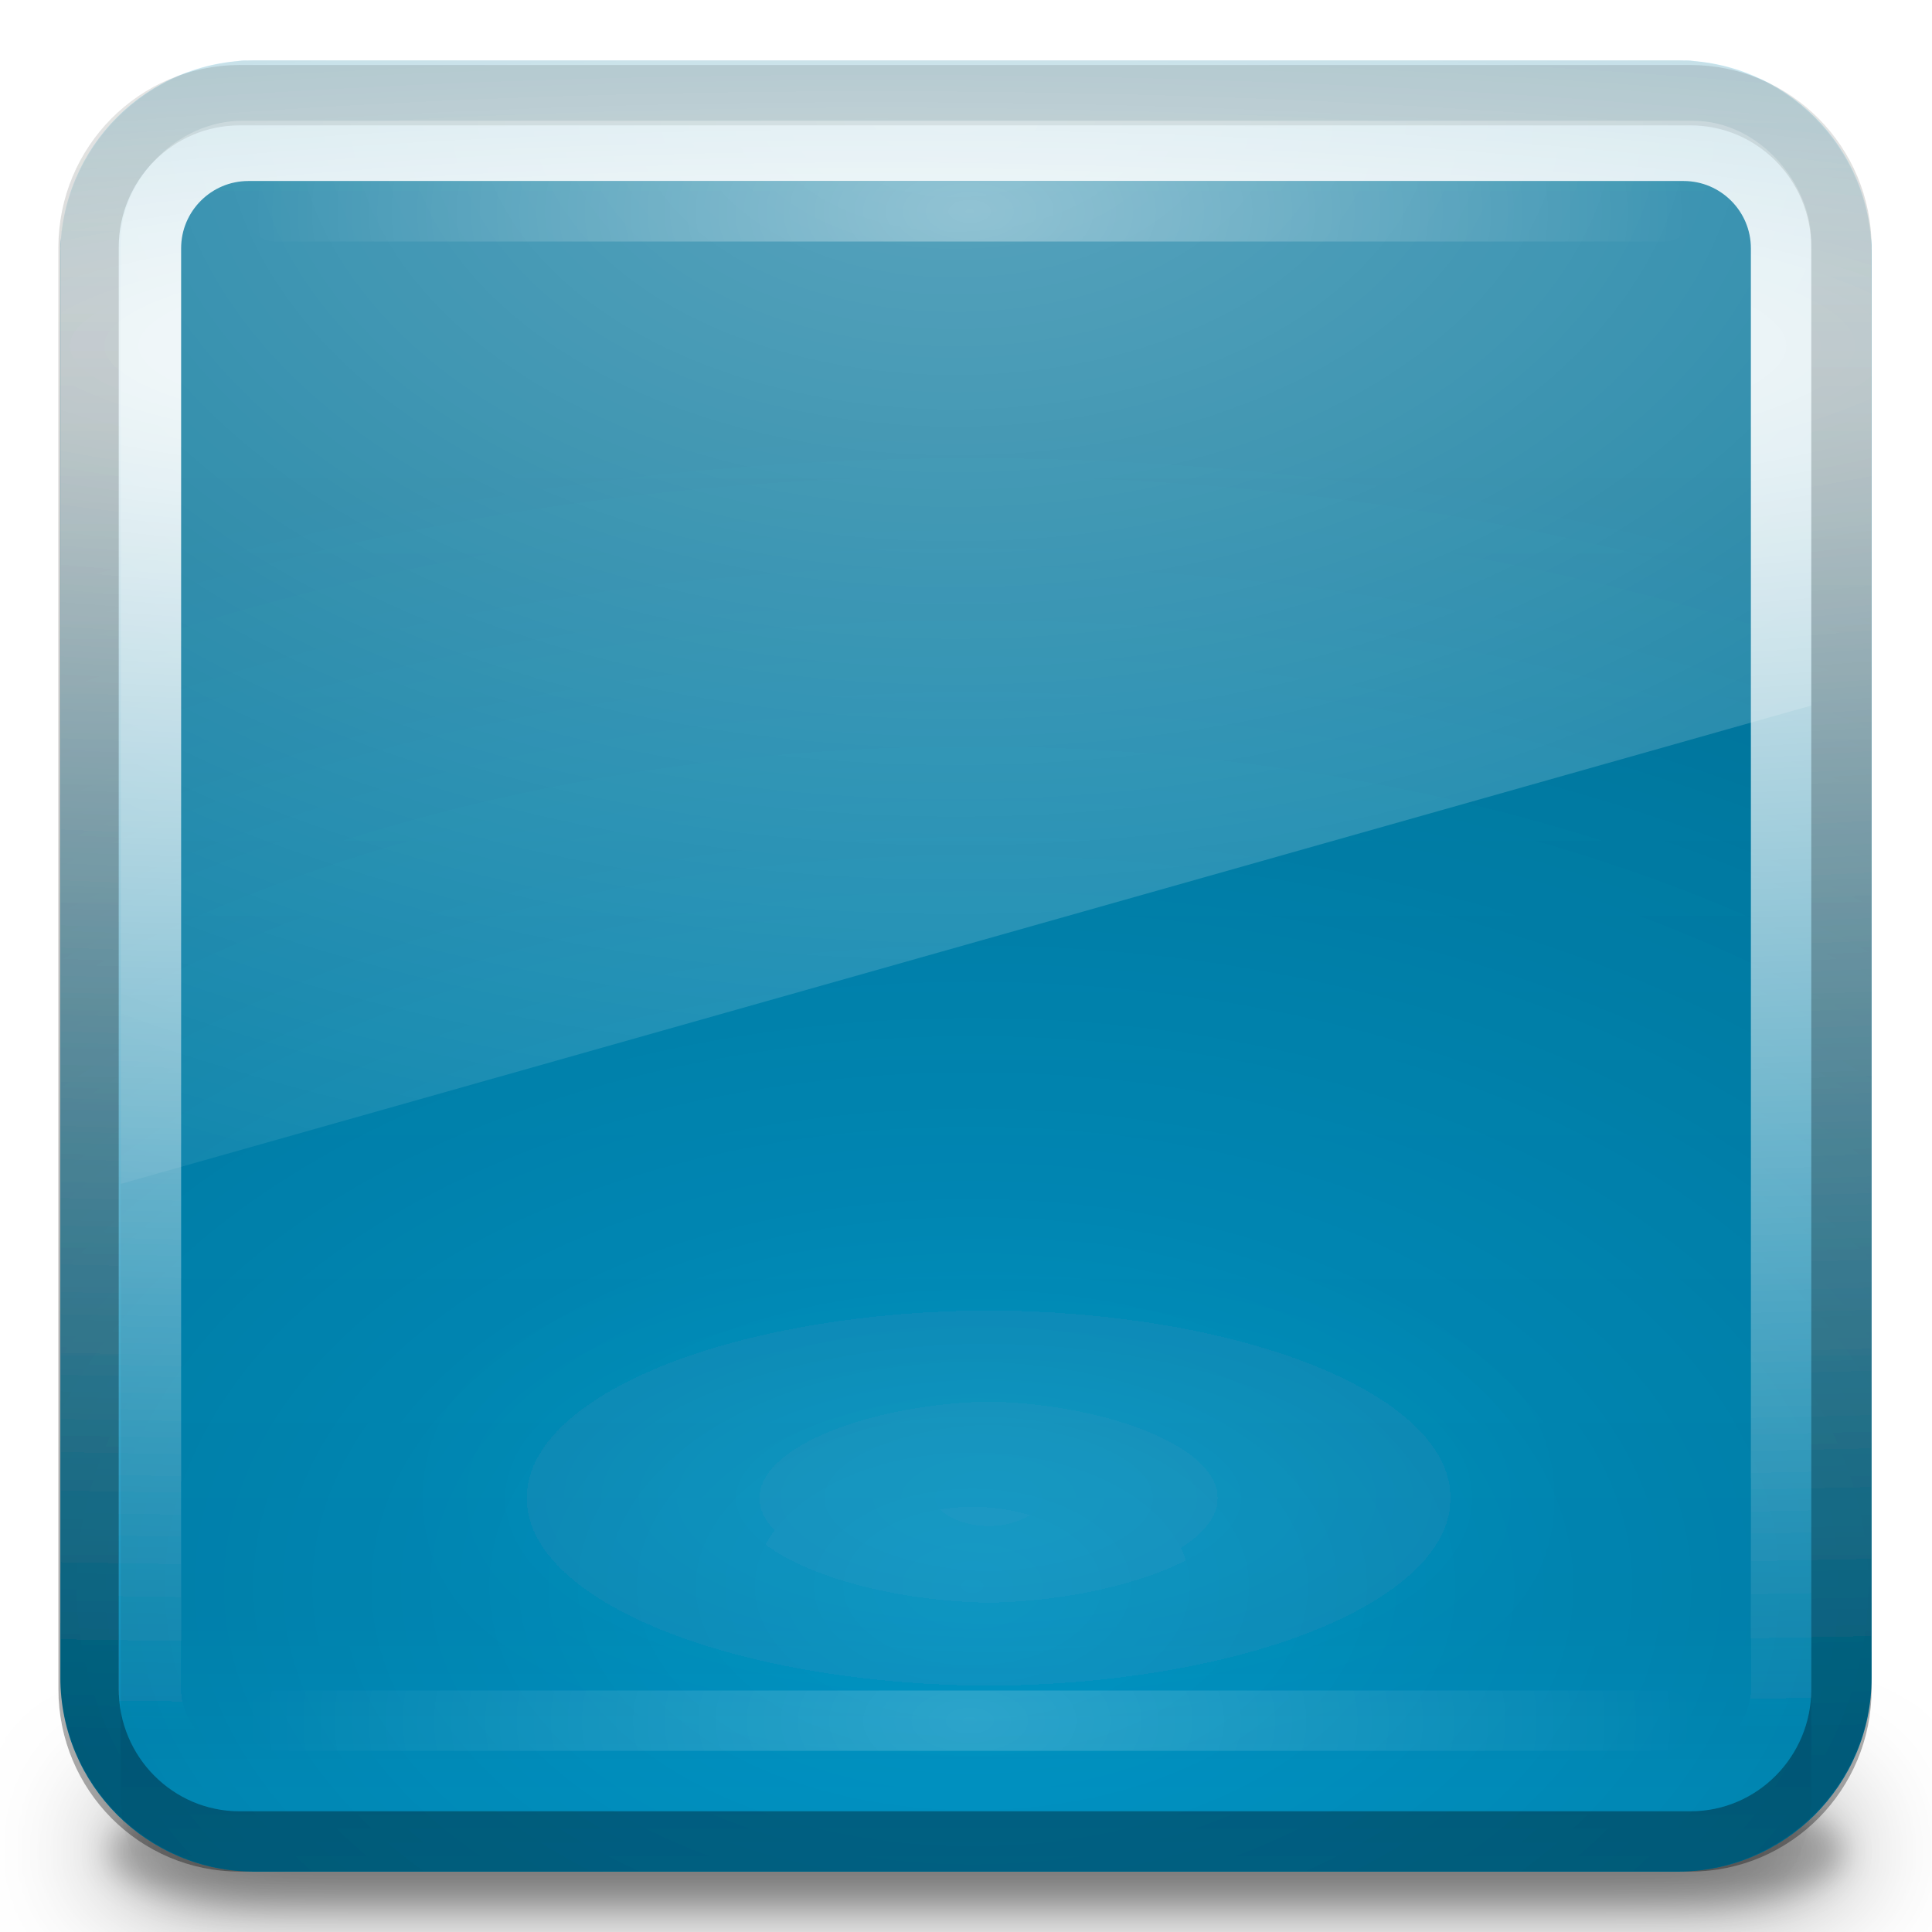
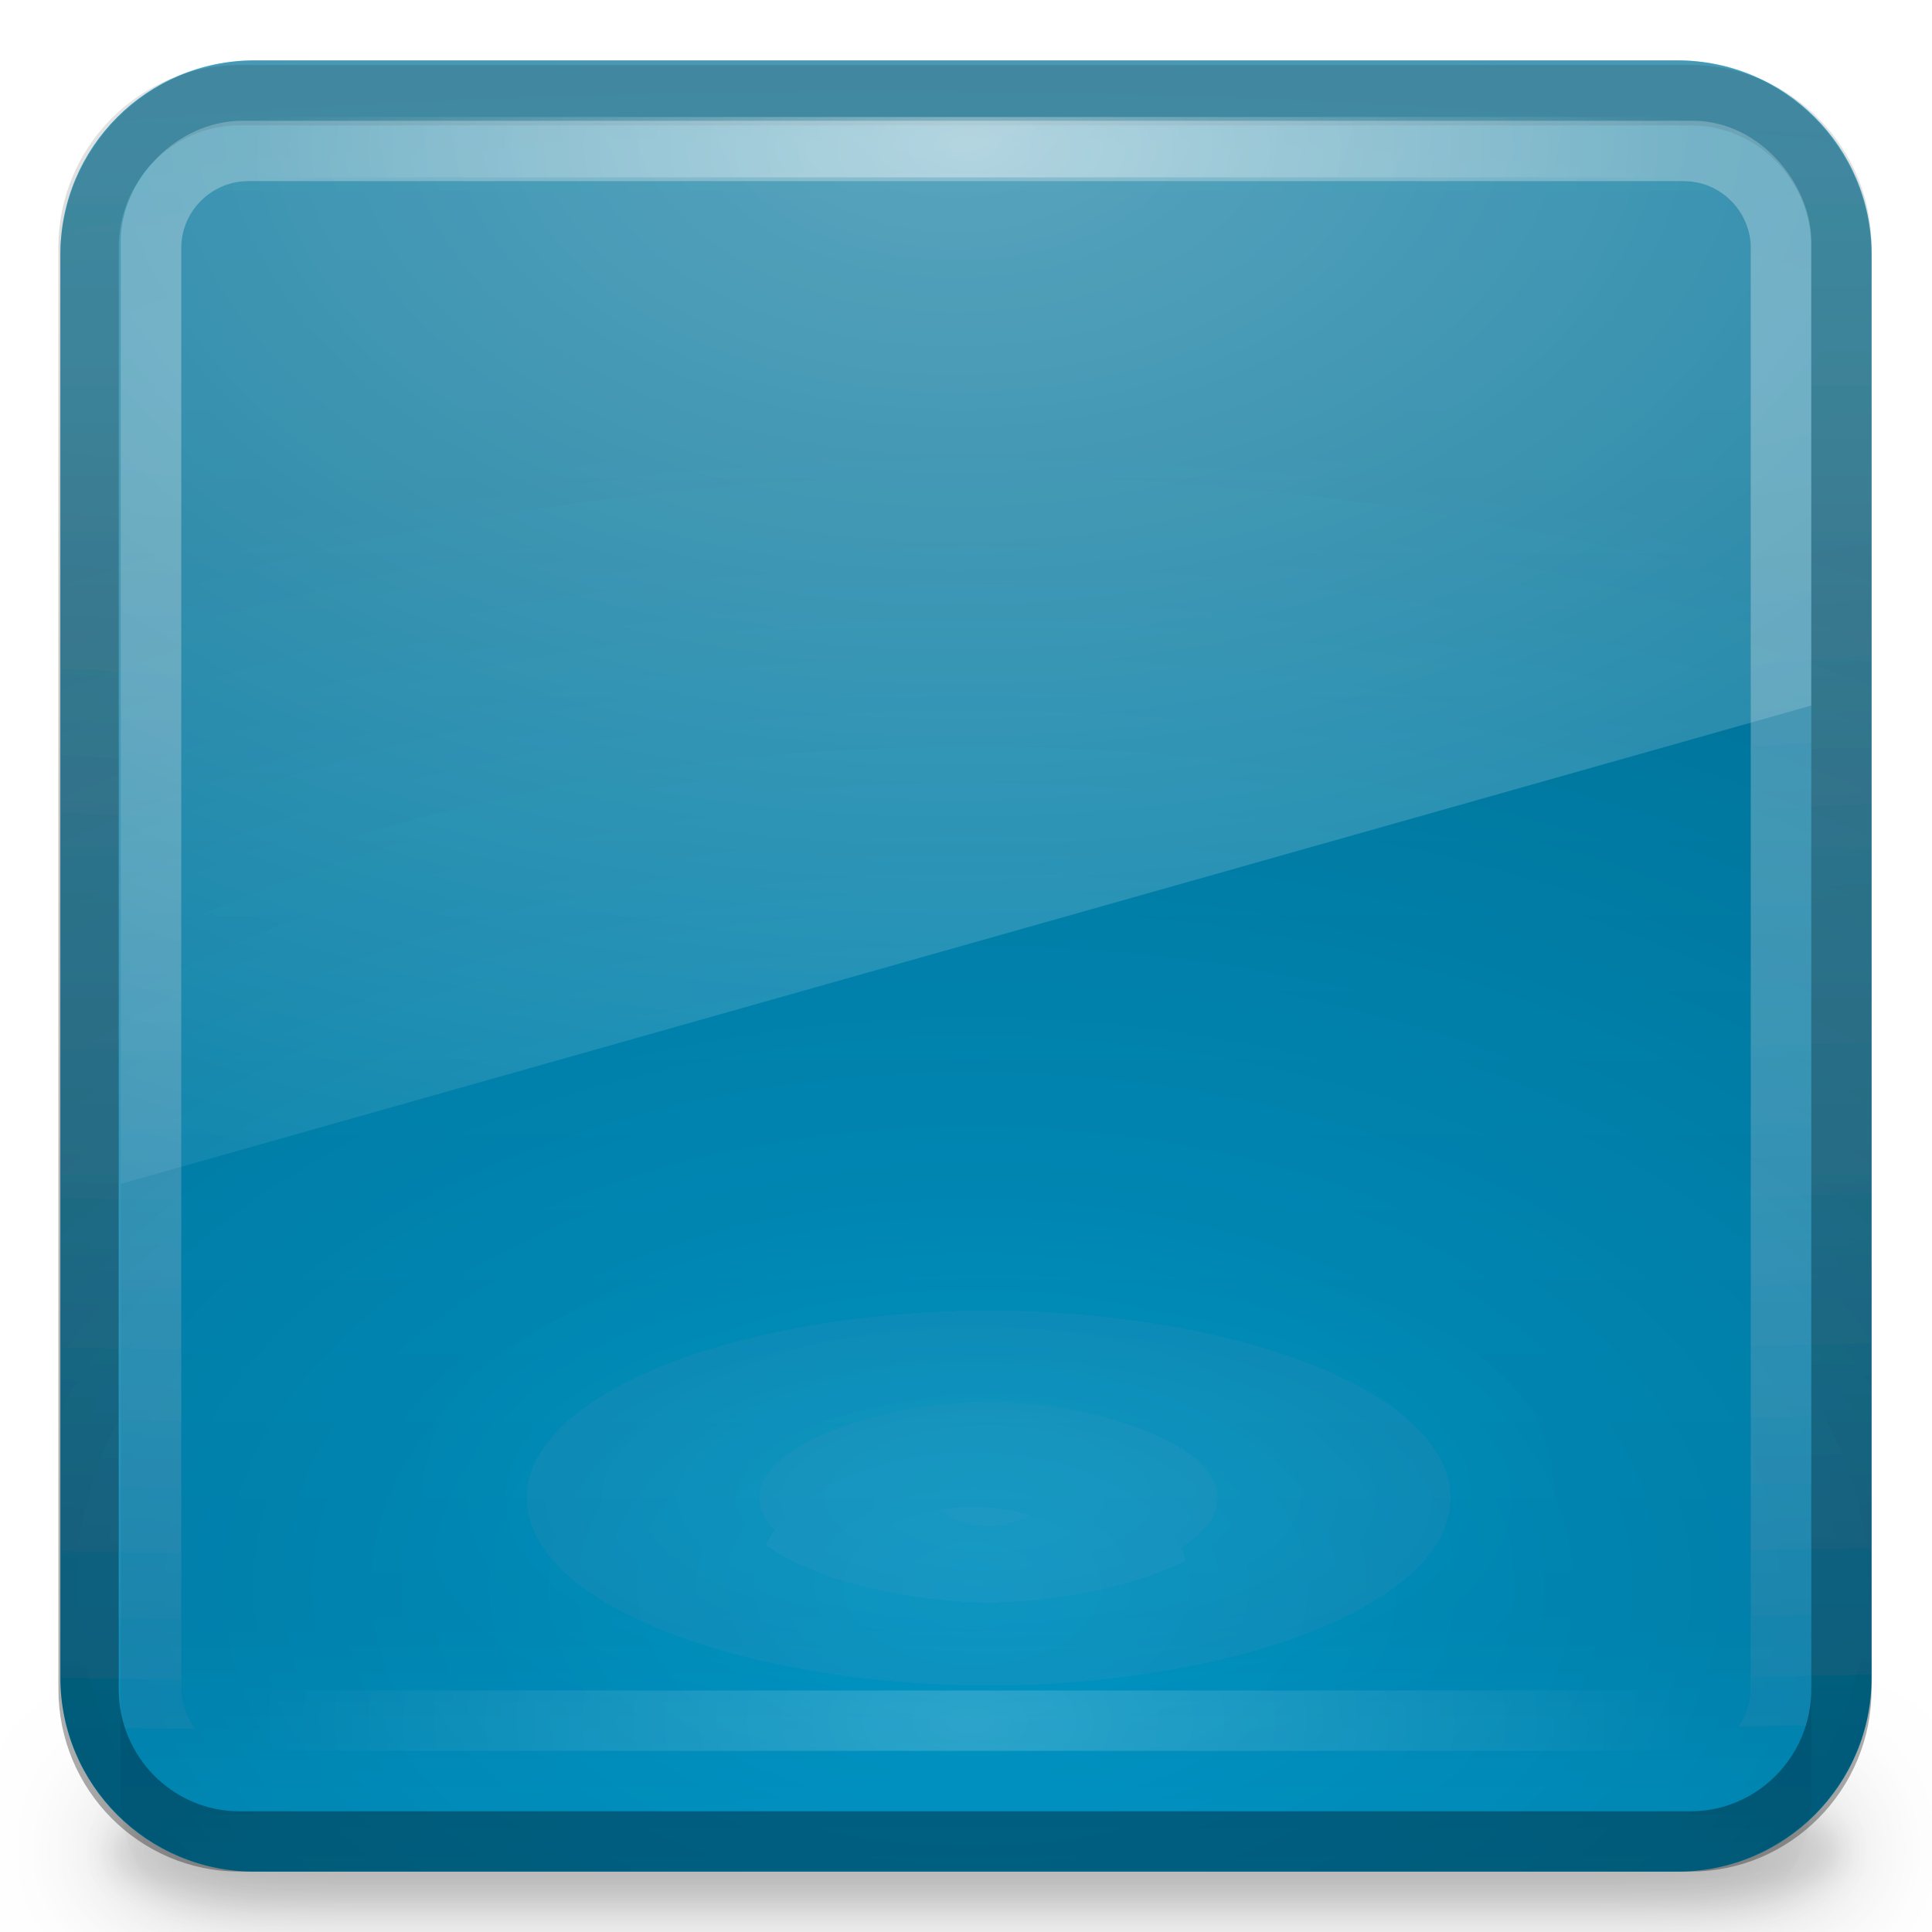
<svg xmlns="http://www.w3.org/2000/svg" xmlns:xlink="http://www.w3.org/1999/xlink" width="32" height="32" id="svg2923" version="1.1" enable-background="new">
  <defs id="defs2925">
    <linearGradient id="linearGradient8647">
      <stop style="stop-color:#ffffff;stop-opacity:1;" offset="0" id="stop8649" />
      <stop style="stop-color:#ffffff;stop-opacity:0;" offset="1" id="stop8651" />
    </linearGradient>
    <linearGradient id="linearGradient9085">
      <stop style="stop-color:#ffffff;stop-opacity:1" offset="0" id="stop9087" />
      <stop style="stop-color:#ffffff;stop-opacity:0" offset="1" id="stop9089" />
    </linearGradient>
    <linearGradient id="linearGradient9055">
      <stop id="stop9057" offset="0" style="stop-color:#cdcecc;stop-opacity:1" />
      <stop id="stop9059" offset="1" style="stop-color:#141514;stop-opacity:1" />
    </linearGradient>
    <linearGradient id="linearGradient3706">
      <stop style="stop-color:#ffffff;stop-opacity:1;" offset="0" id="stop3708" />
      <stop style="stop-color:#ffffff;stop-opacity:0;" offset="1" id="stop3710" />
    </linearGradient>
    <linearGradient id="linearGradient8713">
      <stop style="stop-color:#000000;stop-opacity:0" offset="0" id="stop8715" />
      <stop id="stop8721" offset="0.162" style="stop-color:#000000;stop-opacity:0.835;" />
      <stop style="stop-color:#000000;stop-opacity:0;" offset="1" id="stop8717" />
    </linearGradient>
    <linearGradient id="linearGradient8496">
      <stop style="stop-color:#ffffff;stop-opacity:1" offset="0" id="stop8498" />
      <stop style="stop-color:#ffffff;stop-opacity:0" offset="1" id="stop8502" />
    </linearGradient>
    <linearGradient id="linearGradient8447">
      <stop style="stop-color:#ffffff;stop-opacity:1;" offset="0" id="stop8449" />
      <stop style="stop-color:#ffffff;stop-opacity:0;" offset="1" id="stop8451" />
    </linearGradient>
    <linearGradient id="linearGradient8432">
      <stop style="stop-color:#eeeeec;stop-opacity:0.971" offset="0" id="stop8434" />
      <stop id="stop8440" offset="0.3" style="stop-color:#f1f1f0;stop-opacity:0.341;" />
      <stop style="stop-color:#ffffff;stop-opacity:1" offset="1" id="stop8436" />
    </linearGradient>
    <linearGradient id="linearGradient9708">
      <stop style="stop-color:#ffffff;stop-opacity:1;" offset="0" id="stop9710" />
      <stop style="stop-color:#ffffff;stop-opacity:0;" offset="1" id="stop9712" />
    </linearGradient>
    <filter color-interpolation-filters="sRGB" id="filter11125-9" x="-0.085" width="1.17" y="-1.373" height="3.746">
      <feGaussianBlur stdDeviation="1.43" id="feGaussianBlur11127-5" />
    </filter>
    <linearGradient xlink:href="#linearGradient10550-1" id="linearGradient10562-9" gradientUnits="userSpaceOnUse" x1="79.726" y1="82.83" x2="79.726" y2="45.348" gradientTransform="translate(-0.4160534,-0.03125)" />
    <linearGradient id="linearGradient10550-1">
      <stop style="stop-color:#eeeeec;stop-opacity:1;" offset="0" id="stop10552-0" />
      <stop id="stop10558-0" offset="0.208" style="stop-color:#c5c5c5;stop-opacity:1" />
      <stop style="stop-color:#ffffff;stop-opacity:1" offset="1" id="stop10554-0" />
    </linearGradient>
    <linearGradient xlink:href="#linearGradient11133-2" id="linearGradient11139-0" x1="77.351" y1="54.997" x2="77.351" y2="83.205" gradientUnits="userSpaceOnUse" gradientTransform="translate(-0.4160534,-0.03125)" />
    <linearGradient id="linearGradient11133-2">
      <stop style="stop-color:#c2c3c0;stop-opacity:1" offset="0" id="stop11135-3" />
      <stop style="stop-color:#595b56;stop-opacity:1" offset="1" id="stop11137-0" />
    </linearGradient>
    <linearGradient id="linearGradient30453">
      <stop style="stop-color:#000000;stop-opacity:0" offset="0" id="stop30455" />
      <stop style="stop-color:#000000;stop-opacity:1" offset="1" id="stop30457" />
    </linearGradient>
    <linearGradient xlink:href="#linearGradient9708" id="linearGradient9714" x1="27.449" y1="10.398" x2="27.449" y2="29.49" gradientUnits="userSpaceOnUse" />
    <radialGradient xlink:href="#linearGradient30453" id="radialGradient9718" gradientUnits="userSpaceOnUse" gradientTransform="matrix(3.501253,0,0,2.084705,-332.3473,-407.1627)" cx="132.894" cy="376.852" fx="132.894" fy="376.852" r="17.501" />
    <radialGradient xlink:href="#linearGradient9720-4" id="radialGradient30459-1" cx="132.894" cy="376.852" fx="132.894" fy="376.852" r="17.501" gradientTransform="matrix(2.073479,0,0,1.234584,-142.6046,-86.79356)" gradientUnits="userSpaceOnUse" />
    <linearGradient id="linearGradient9720-4">
      <stop id="stop9722-7" offset="0" style="stop-color:#000000;stop-opacity:0" />
      <stop style="stop-color:#000000;stop-opacity:0.753;" offset="0.754" id="stop9726-6" />
      <stop id="stop9724-5" offset="1" style="stop-color:#000000;stop-opacity:1" />
    </linearGradient>
    <radialGradient r="17.501" fy="376.852" fx="132.894" cy="376.852" cx="132.894" gradientTransform="matrix(2.073479,0,0,1.234584,-197.4011,-389.554)" gradientUnits="userSpaceOnUse" id="radialGradient8382" xlink:href="#linearGradient9720-4" />
    <linearGradient xlink:href="#linearGradient8432" id="linearGradient8438" x1="51.25" y1="43.715" x2="51.25" y2="6.541" gradientUnits="userSpaceOnUse" gradientTransform="matrix(1,0,0,0.9968847,54.55367,40.00503)" />
    <radialGradient xlink:href="#linearGradient8447" id="radialGradient8453" cx="23.25" cy="-4.017" fx="23.25" fy="-4.017" r="20.5" gradientTransform="matrix(2.750007,0,0,1.737619,-40.68766,10.68265)" gradientUnits="userSpaceOnUse" />
    <radialGradient xlink:href="#linearGradient8496" id="radialGradient8504" gradientUnits="userSpaceOnUse" gradientTransform="matrix(1.260976,0,0,0.7508061,-89.42416,-207.2414)" cx="132.894" cy="376.852" fx="132.894" fy="376.852" r="17.501" />
    <radialGradient xlink:href="#linearGradient30453" id="radialGradient8513" gradientUnits="userSpaceOnUse" gradientTransform="matrix(2.412065,0,0,1.43596,-304.4558,502.9976)" cx="132.894" cy="376.852" fx="132.894" fy="376.852" r="17.501" />
    <linearGradient xlink:href="#linearGradient10550-1" id="linearGradient8528" gradientUnits="userSpaceOnUse" gradientTransform="translate(-0.4160534,-0.03125)" x1="79.726" y1="82.83" x2="79.726" y2="45.348" />
    <linearGradient xlink:href="#linearGradient11133-2" id="linearGradient8530" gradientUnits="userSpaceOnUse" gradientTransform="translate(-0.4160534,-0.03125)" x1="77.351" y1="54.997" x2="77.351" y2="83.205" />
    <radialGradient xlink:href="#linearGradient9720-4" id="radialGradient8532" gradientUnits="userSpaceOnUse" gradientTransform="matrix(2.073479,0,0,1.234584,-197.4011,-389.554)" cx="132.894" cy="376.852" fx="132.894" fy="376.852" r="17.501" />
    <linearGradient xlink:href="#linearGradient8432" id="linearGradient8534" gradientUnits="userSpaceOnUse" gradientTransform="matrix(1,0,0,0.9968847,54.55367,40.00503)" x1="51.25" y1="43.715" x2="51.25" y2="6.541" />
    <radialGradient xlink:href="#linearGradient8447" id="radialGradient8536" gradientUnits="userSpaceOnUse" gradientTransform="matrix(2.750007,0,0,1.737619,-40.68766,10.68265)" cx="23.25" cy="-4.017" fx="23.25" fy="-4.017" r="20.5" />
    <radialGradient xlink:href="#linearGradient8496" id="radialGradient8538" gradientUnits="userSpaceOnUse" gradientTransform="matrix(1.260976,0,0,0.7508061,-89.42416,-207.2414)" cx="132.894" cy="376.852" fx="132.894" fy="376.852" r="17.501" />
    <radialGradient xlink:href="#linearGradient8496" id="radialGradient8541" gradientUnits="userSpaceOnUse" gradientTransform="matrix(1.260976,0,0,0.7508061,-143.9778,757.1282)" cx="132.894" cy="376.852" fx="132.894" fy="376.852" r="17.501" />
    <radialGradient xlink:href="#linearGradient8447" id="radialGradient8544" gradientUnits="userSpaceOnUse" gradientTransform="matrix(2.750007,0,0,1.737619,-40.68766,1015.045)" cx="23.25" cy="-4.017" fx="23.25" fy="-4.017" r="20.5" />
    <linearGradient xlink:href="#linearGradient8432" id="linearGradient8547" gradientUnits="userSpaceOnUse" gradientTransform="matrix(1,0,0,0.9968847,0,1004.375)" x1="51.25" y1="43.715" x2="51.25" y2="6.541" />
    <radialGradient xlink:href="#linearGradient9720-4" id="radialGradient8550" gradientUnits="userSpaceOnUse" gradientTransform="matrix(2.073479,0,0,1.234584,-251.9548,574.8157)" cx="132.894" cy="376.852" fx="132.894" fy="376.852" r="17.501" />
    <linearGradient xlink:href="#linearGradient11133-2" id="linearGradient8557" gradientUnits="userSpaceOnUse" gradientTransform="matrix(0.6889149,0,0,0.7054417,-38.14587,991.2526)" x1="77.351" y1="49.674" x2="77.351" y2="83.205" />
    <radialGradient xlink:href="#linearGradient8447-7" id="radialGradient8544-3" gradientUnits="userSpaceOnUse" gradientTransform="matrix(2.750007,0,0,1.737619,-40.68766,1015.045)" cx="23.25" cy="-4.017" fx="23.25" fy="-4.017" r="20.5" />
    <linearGradient id="linearGradient8447-7">
      <stop style="stop-color:#ffffff;stop-opacity:1;" offset="0" id="stop8449-5" />
      <stop style="stop-color:#ffffff;stop-opacity:0;" offset="1" id="stop8451-9" />
    </linearGradient>
    <radialGradient r="20.5" fy="-4.017" fx="23.25" cy="-4.017" cx="23.25" gradientTransform="matrix(1.878054,0,0,1.181065,-27.83547,22.54218)" gradientUnits="userSpaceOnUse" id="radialGradient8579" xlink:href="#linearGradient8447-7" />
    <radialGradient xlink:href="#linearGradient9720-4" id="radialGradient8625" gradientUnits="userSpaceOnUse" gradientTransform="matrix(2.073479,0,0,1.234584,-251.9548,574.8157)" cx="132.894" cy="376.852" fx="132.894" fy="376.852" r="17.501" />
    <radialGradient xlink:href="#linearGradient9720-4-3" id="radialGradient8625-4" gradientUnits="userSpaceOnUse" gradientTransform="matrix(2.073479,0,0,1.234584,-251.9548,574.8157)" cx="132.894" cy="376.852" fx="132.894" fy="376.852" r="17.501" />
    <linearGradient id="linearGradient9720-4-3">
      <stop id="stop9722-7-2" offset="0" style="stop-color:#000000;stop-opacity:0" />
      <stop style="stop-color:#000000;stop-opacity:0.753;" offset="0.754" id="stop9726-6-8" />
      <stop id="stop9724-5-1" offset="1" style="stop-color:#000000;stop-opacity:1" />
    </linearGradient>
    <radialGradient r="17.501" fy="376.852" fx="132.894" cy="376.852" cx="132.894" gradientTransform="matrix(1.777017,0,0,1.091229,-220.0493,-368.9562)" gradientUnits="userSpaceOnUse" id="radialGradient8645" xlink:href="#linearGradient9720-4-3" />
    <linearGradient xlink:href="#linearGradient8432-9" id="linearGradient8547-8" gradientUnits="userSpaceOnUse" gradientTransform="matrix(1,0,0,0.9968847,0,1004.375)" x1="51.25" y1="43.715" x2="51.25" y2="6.541" />
    <linearGradient id="linearGradient8432-9">
      <stop style="stop-color:#eeeeec;stop-opacity:0.971" offset="0" id="stop8434-3" />
      <stop id="stop8440-3" offset="0.3" style="stop-color:#f1f1f0;stop-opacity:0.341;" />
      <stop style="stop-color:#ffffff;stop-opacity:1" offset="1" id="stop8436-3" />
    </linearGradient>
    <linearGradient y2="6.541" x2="51.25" y1="43.715" x1="51.25" gradientTransform="matrix(0.6816725,0,0,0.6728972,20.00641,15.30844)" gradientUnits="userSpaceOnUse" id="linearGradient8686" xlink:href="#linearGradient8432-9" />
    <linearGradient xlink:href="#linearGradient8713" id="linearGradient8719" x1="22.445" y1="1047.454" x2="22.445" y2="1009.084" gradientUnits="userSpaceOnUse" gradientTransform="matrix(0.6829267,0,0,0.7499999,-0.04878144,266.0906)" />
-     <radialGradient xlink:href="#linearGradient3706" id="radialGradient3712" cx="16.062" cy="18.438" fx="16.062" fy="18.438" r="12" gradientTransform="matrix(1,0,0,0.5376958,0,9.586234)" gradientUnits="userSpaceOnUse" />
+     <radialGradient xlink:href="#linearGradient3706" id="radialGradient3712" cx="16.062" cy="18.438" fx="16.062" fy="18.438" r="12" gradientTransform="matrix(1,0,0,0.5376958,0,8.523734)" gradientUnits="userSpaceOnUse" />
    <radialGradient xlink:href="#linearGradient3706" id="radialGradient8952" gradientUnits="userSpaceOnUse" gradientTransform="matrix(1,0,0,0.5376958,0,34.58623)" cx="16.062" cy="18.438" fx="16.062" fy="18.438" r="12" />
    <filter color-interpolation-filters="sRGB" id="filter11063-2-1" x="-0.019" width="1.038" y="-0.31" height="1.62">
      <feGaussianBlur stdDeviation="0.323" id="feGaussianBlur11065-7-7" />
    </filter>
    <linearGradient xlink:href="#linearGradient11133-2-9" id="linearGradient8557-6" gradientUnits="userSpaceOnUse" gradientTransform="matrix(0.6889149,0,0,0.7054417,-38.14587,991.2526)" x1="77.351" y1="49.674" x2="77.351" y2="83.205" />
    <linearGradient id="linearGradient11133-2-9">
      <stop style="stop-color:#c2c3c0;stop-opacity:1" offset="0" id="stop11135-3-6" />
      <stop style="stop-color:#595b56;stop-opacity:1" offset="1" id="stop11137-0-0" />
    </linearGradient>
    <linearGradient y2="83.205" x2="77.351" y1="43.825" x1="77.351" gradientTransform="matrix(0.6912681,0,0,0.7054417,-38.28118,-29.10962)" gradientUnits="userSpaceOnUse" id="linearGradient9005" xlink:href="#linearGradient9055" />
-     <filter id="filter9027">
-       <feBlend mode="multiply" in2="BackgroundImage" id="feBlend9029" />
-     </filter>
    <radialGradient xlink:href="#linearGradient9085" id="radialGradient9091" cx="15.724" cy="6.578" fx="15.724" fy="6.578" r="14" gradientTransform="matrix(10.32919,0,0,1.651286,-147.8936,1015.227)" gradientUnits="userSpaceOnUse" />
    <radialGradient xlink:href="#linearGradient9085-7" id="radialGradient9091-2" cx="15.724" cy="6.578" fx="15.724" fy="6.578" r="14" gradientTransform="matrix(10.32919,0,0,1.651286,-147.8936,1015.227)" gradientUnits="userSpaceOnUse" />
    <linearGradient id="linearGradient9085-7">
      <stop style="stop-color:#ffffff;stop-opacity:1" offset="0" id="stop9087-7" />
      <stop style="stop-color:#ffffff;stop-opacity:0" offset="1" id="stop9089-1" />
    </linearGradient>
    <radialGradient r="14" fy="6.578" fx="15.724" cy="6.578" cx="15.724" gradientTransform="matrix(10.32919,0,0,1.651286,-147.8936,-5.1349)" gradientUnits="userSpaceOnUse" id="radialGradient8562" xlink:href="#linearGradient9085-7" />
    <radialGradient xlink:href="#linearGradient8647" id="radialGradient8653" cx="16.375" cy="25.812" fx="16.375" fy="25.812" r="10.125" gradientTransform="matrix(1,0,0,0.1172839,0,22.78511)" gradientUnits="userSpaceOnUse" />
    <filter id="filter8667" x="-0.049" width="1.098" y="-0.418" height="1.837">
      <feGaussianBlur stdDeviation="0.414" id="feGaussianBlur8669" />
    </filter>
    <radialGradient xlink:href="#linearGradient8647" id="radialGradient8692" gradientUnits="userSpaceOnUse" gradientTransform="matrix(1,0,0,0.1172839,0,22.78511)" cx="16.375" cy="25.812" fx="16.375" fy="25.812" r="10.125" />
+     <filter id="filter2963">
+       <feBlend mode="multiply" in2="BackgroundImage" id="feBlend2965" />
+     </filter>
+     <filter id="filter2971">
+       <feBlend mode="screen" in2="BackgroundImage" id="feBlend2973" />
+     </filter>
  </defs>
  <g id="layer1" transform="translate(0,-1020.362)" style="display:inline;opacity:1">
    <g style="opacity:0.594" transform="matrix(0.7101778,0,0,0.7100666,-39.9283,991.3842)" id="g11129">
-       <rect ry="2.507" rx="3.631" y="82.75" x="58.75" height="2.5" width="40.5" id="rect11067" style="fill:#000000;fill-opacity:1;fill-rule:evenodd;stroke:none;stroke-width:1;marker:none;visibility:visible;display:inline;overflow:visible;filter:url(#filter11125-9);enable-background:accumulate" />
+       <rect ry="2.507" rx="3.631" y="82.75" x="58.75" height="2.5" width="40.5" id="rect11067" style="fill:#000000;fill-opacity:1;fill-rule:evenodd;stroke:none;stroke-width:1;marker:none;visibility:visible;display:inline;overflow:visible;filter:url(#filter11125-9);enable-background:accumulate;opacity:0.54" />
    </g>
-     <rect transform="matrix(0.7101778,0,0,0.7100666,-39.9283,991.3842)" style="opacity:0.232;fill:#000000;fill-opacity:1;fill-rule:evenodd;stroke:none;stroke-width:1;marker:none;visibility:visible;display:inline;overflow:visible;filter:url(#filter11063-2-1);enable-background:accumulate" id="rect11041" width="40.5" height="2.5" x="58.75" y="82.75" rx="3.631" ry="2.507" />
+     <rect transform="matrix(0.7101778,0,0,0.7100666,-39.9283,991.3842)" style="opacity:0.097;fill:#000000;fill-opacity:1;fill-rule:evenodd;stroke:none;stroke-width:1;marker:none;visibility:visible;display:inline;overflow:visible;filter:url(#filter11063-2-1);enable-background:accumulate" id="rect11041" width="40.5" height="2.5" x="58.75" y="82.75" rx="3.631" ry="2.507" />
    <rect style="color:#000000;fill:#009bce;fill-opacity:1;stroke:none;stroke-width:2;marker:none;visibility:visible;display:inline;overflow:visible;enable-background:accumulate" id="group-color" width="30" height="30" x="1" y="1021.362" rx="3.212" ry="3.212" />
    <g transform="translate(-1173.911,815.2395)" id="emblem">
      
      
    </g>
    <rect style="color:#000000;fill:none;stroke:none;stroke-width:2;marker:none;visibility:visible;display:inline;overflow:visible;enable-background:accumulate" id="rect9861" width="33.068" height="33.063" x="-0.159" y="1020.26" />
    <rect ry="0.916" rx="0.916" y="1024.445" x="3.951" height="23.379" width="24.113" id="rect9716" style="opacity:0;color:#000000;fill:url(#radialGradient8513);fill-opacity:1;stroke:none;stroke-width:2;marker:none;visibility:visible;display:inline;overflow:visible;enable-background:accumulate" />
    <rect ry="2.24" rx="2.054" y="1022.362" x="2" height="30" width="28" id="rect8711" style="opacity:0.094;color:#000000;fill:url(#linearGradient8719);fill-opacity:1;stroke:none;stroke-width:2;marker:none;visibility:visible;display:inline;overflow:visible;enable-background:accumulate" />
-     <path transform="matrix(1,0,0,2.873625,-2.9802322e-8,970.9992)" style="opacity:0.143;color:#000000;fill:url(#radialGradient8692);fill-opacity:1;stroke:none;stroke-width:1;marker:none;visibility:visible;display:inline;overflow:visible;filter:url(#filter8667);enable-background:accumulate" id="path8623" d="m 26.5,25.812 a 10.125,1.188 0 1 1 -20.25,0 10.125,1.188 0 1 1 20.25,0 z" />
+     <path transform="matrix(1,0,0,2.873625,-2.9802322e-8,970.9992)" style="opacity:0.143;color:#000000;fill:url(#radialGradient8692);fill-opacity:1;stroke:none;stroke-width:1;marker:none;visibility:visible;display:inline;overflow:visible;filter:url(#filter8667);enable-background:accumulate" id="path8623" d="M 26.5,25.812 C 26.5,26.468 21.967,27 16.375,27 10.783,27 6.25,26.468 6.25,25.812 c 0,-0.656 4.533,-1.188 10.125,-1.188 5.592,0 10.125,0.532 10.125,1.188 z" />
  </g>
  <g id="layer2" style="display:inline" transform="translate(0,-16)">
    <rect ry="3.239" rx="3.239" y="17" x="1" height="30" width="29.997" id="rect9191" style="opacity:0.25;color:#000000;fill:url(#radialGradient8645);fill-opacity:1;stroke:none;stroke-width:2;marker:none;visibility:visible;display:inline;overflow:visible;enable-background:accumulate" />
  </g>
-   <g id="layer5">
+   <g id="layer5" style="filter:url(#filter2971);opacity:0.31">
    <rect style="color:#000000;fill:none;stroke:url(#radialGradient8562);stroke-width:2;stroke-linecap:round;stroke-linejoin:miter;stroke-miterlimit:4;stroke-opacity:1;stroke-dasharray:none;stroke-dashoffset:0;marker:none;visibility:visible;display:inline;overflow:visible;enable-background:accumulate" id="rect9083" width="28" height="28.067" x="2" y="1.998" rx="2.116" ry="2.116" />
  </g>
-   <g id="layer4" style="filter:url(#filter9027)">
+   <g id="layer4" style="filter:url(#filter2963);opacity:1">
    <rect ry="2.522" rx="2.501" y="1.577" x="1.467" height="28.923" width="29.033" id="rect10548" style="opacity:0.586;fill:none;stroke:url(#linearGradient9005);stroke-width:1;stroke-linecap:butt;stroke-linejoin:miter;stroke-miterlimit:4;stroke-opacity:1;stroke-dasharray:none;stroke-dashoffset:0;marker:none;visibility:visible;display:inline;overflow:visible;enable-background:accumulate" />
  </g>
  <g id="layer3" transform="translate(0,-16)" style="opacity:1">
    <path style="opacity:0.354;color:#000000;fill:url(#radialGradient8579);fill-opacity:1;stroke:none;stroke-width:2;marker:none;visibility:visible;display:inline;overflow:visible;enable-background:accumulate" d="M 4.015,18 C 2.926,18 2,18.983 2,19.99 L 2,35.609 30,27.686 30,19.998 C 30,19.063 29.156,18 28.037,18 L 4.015,18 z" id="rect8442" />
-     <path style="opacity:0.357;color:#000000;fill:none;stroke:url(#radialGradient3712);stroke-width:1;stroke-linecap:round;stroke-linejoin:round;stroke-miterlimit:4;stroke-opacity:1;stroke-dasharray:none;stroke-dashoffset:0;marker:none;visibility:visible;display:inline;overflow:visible;enable-background:accumulate" d="m 4.562,19.5 23,0" id="path3682" />
+     <path style="opacity:0.357;color:#000000;fill:none;stroke:url(#radialGradient3712);stroke-width:1;stroke-linecap:round;stroke-linejoin:round;stroke-miterlimit:4;stroke-opacity:1;stroke-dasharray:none;stroke-dashoffset:0;marker:none;visibility:visible;display:inline;overflow:visible;enable-background:accumulate" d="m 4.562,18.438 23,0" id="path3682" />
    <path id="path8950" d="m 4.562,44.5 23,0" style="opacity:0.172;color:#000000;fill:none;stroke:url(#radialGradient8952);stroke-width:1;stroke-linecap:round;stroke-linejoin:round;stroke-miterlimit:4;stroke-opacity:1;stroke-dasharray:none;stroke-dashoffset:0;marker:none;visibility:visible;display:inline;overflow:visible;enable-background:accumulate" />
  </g>
</svg>
